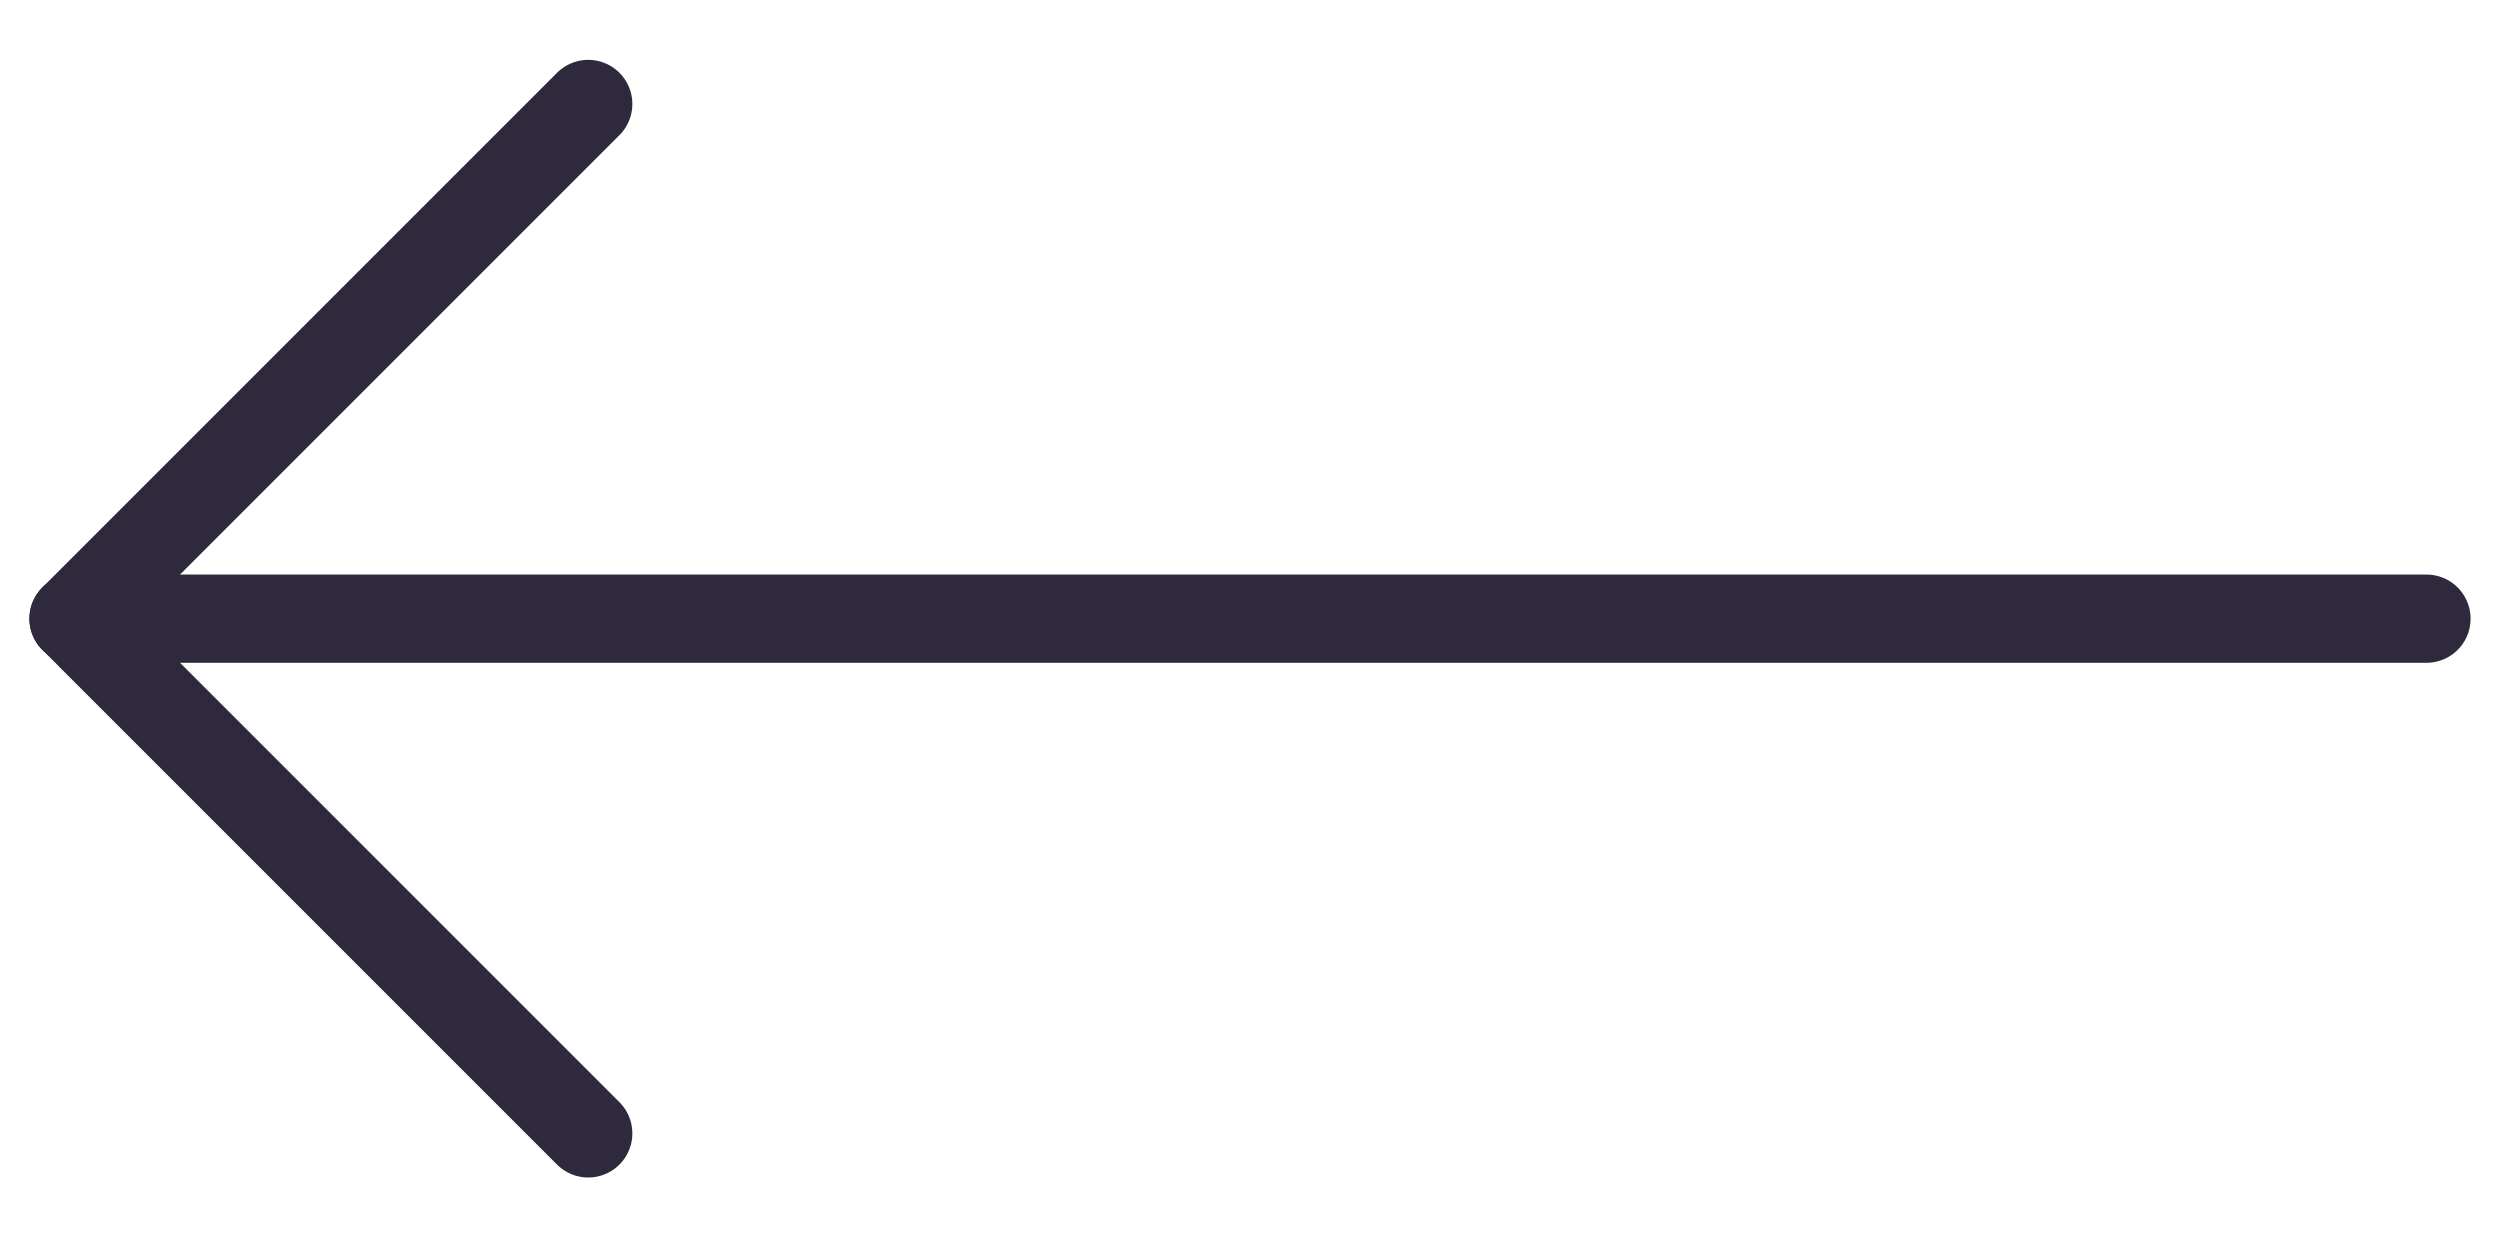
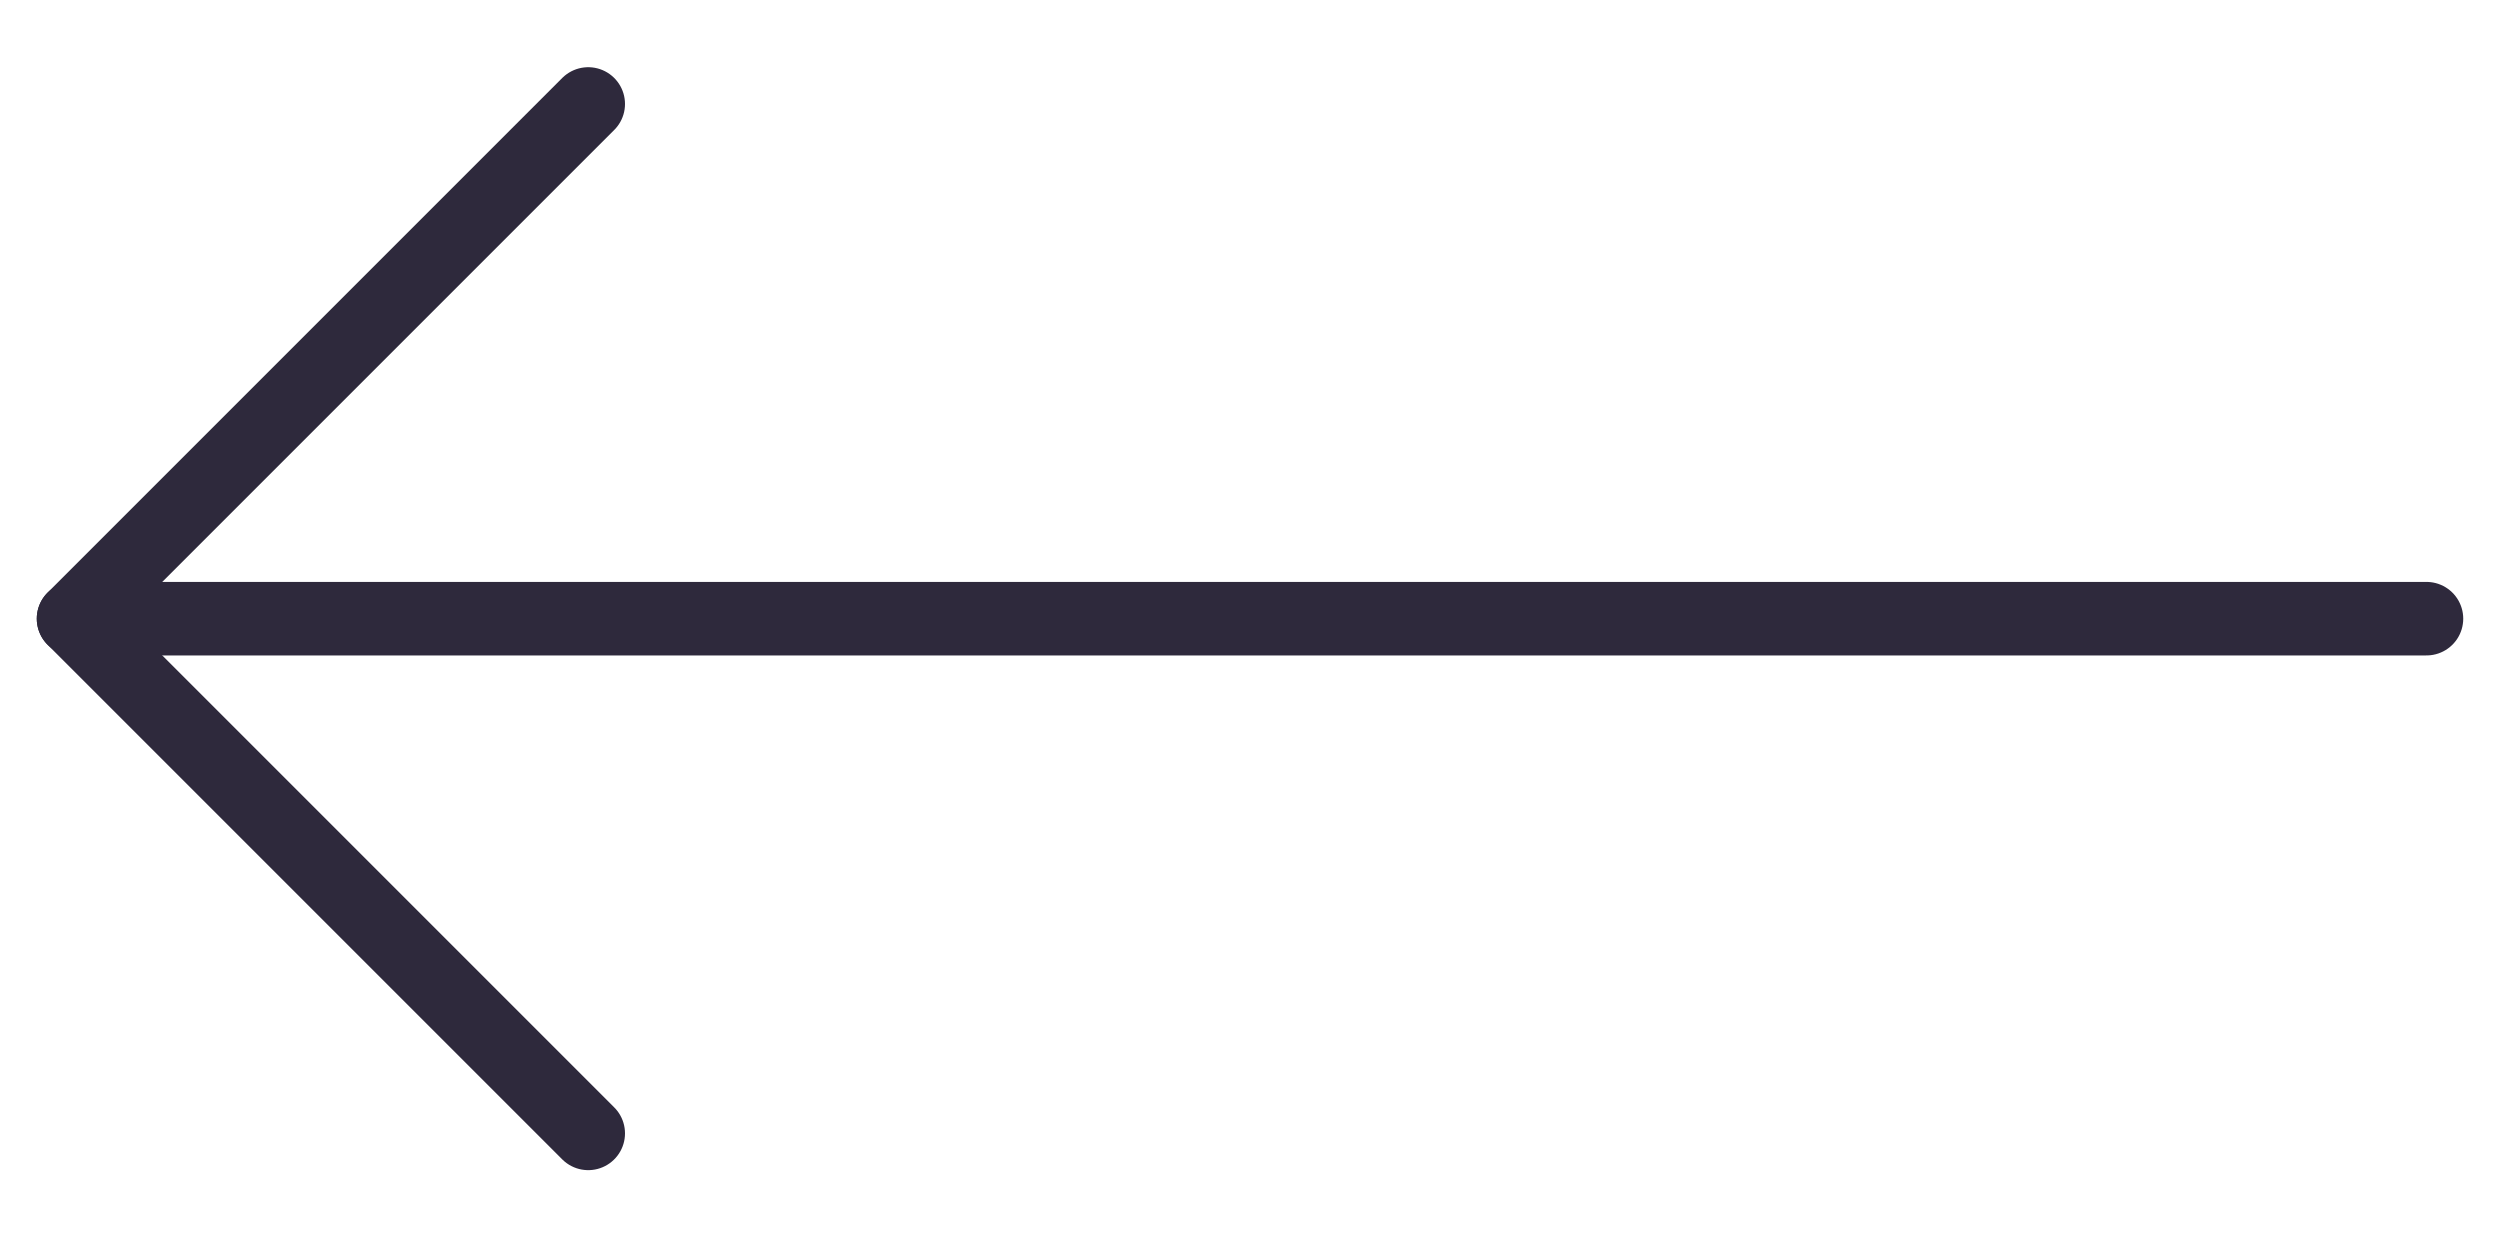
<svg xmlns="http://www.w3.org/2000/svg" width="34" height="16.828" viewBox="0 0 34 16.828">
  <g id="arrow-left" transform="translate(-4 -3.586)">
-     <line id="Line_10" data-name="Line 10" x1="32" transform="translate(5 12)" fill="none" stroke="#2e293c" stroke-linecap="round" stroke-linejoin="round" stroke-width="1.2" />
-     <path id="Path_3" data-name="Path 3" d="M12,19,5,12l7-7" fill="none" stroke="#2e293c" stroke-linecap="round" stroke-linejoin="round" stroke-width="1.2" />
+     <line id="Line_10" data-name="Line 10" x1="32" transform="translate(5 12)" fill="none" stroke="#2e293c" stroke-linecap="round" stroke-linejoin="round" strokeWidth="1.2" />
+     <path id="Path_3" data-name="Path 3" d="M12,19,5,12l7-7" fill="none" stroke="#2e293c" stroke-linecap="round" stroke-linejoin="round" strokeWidth="1.2" />
  </g>
</svg>
